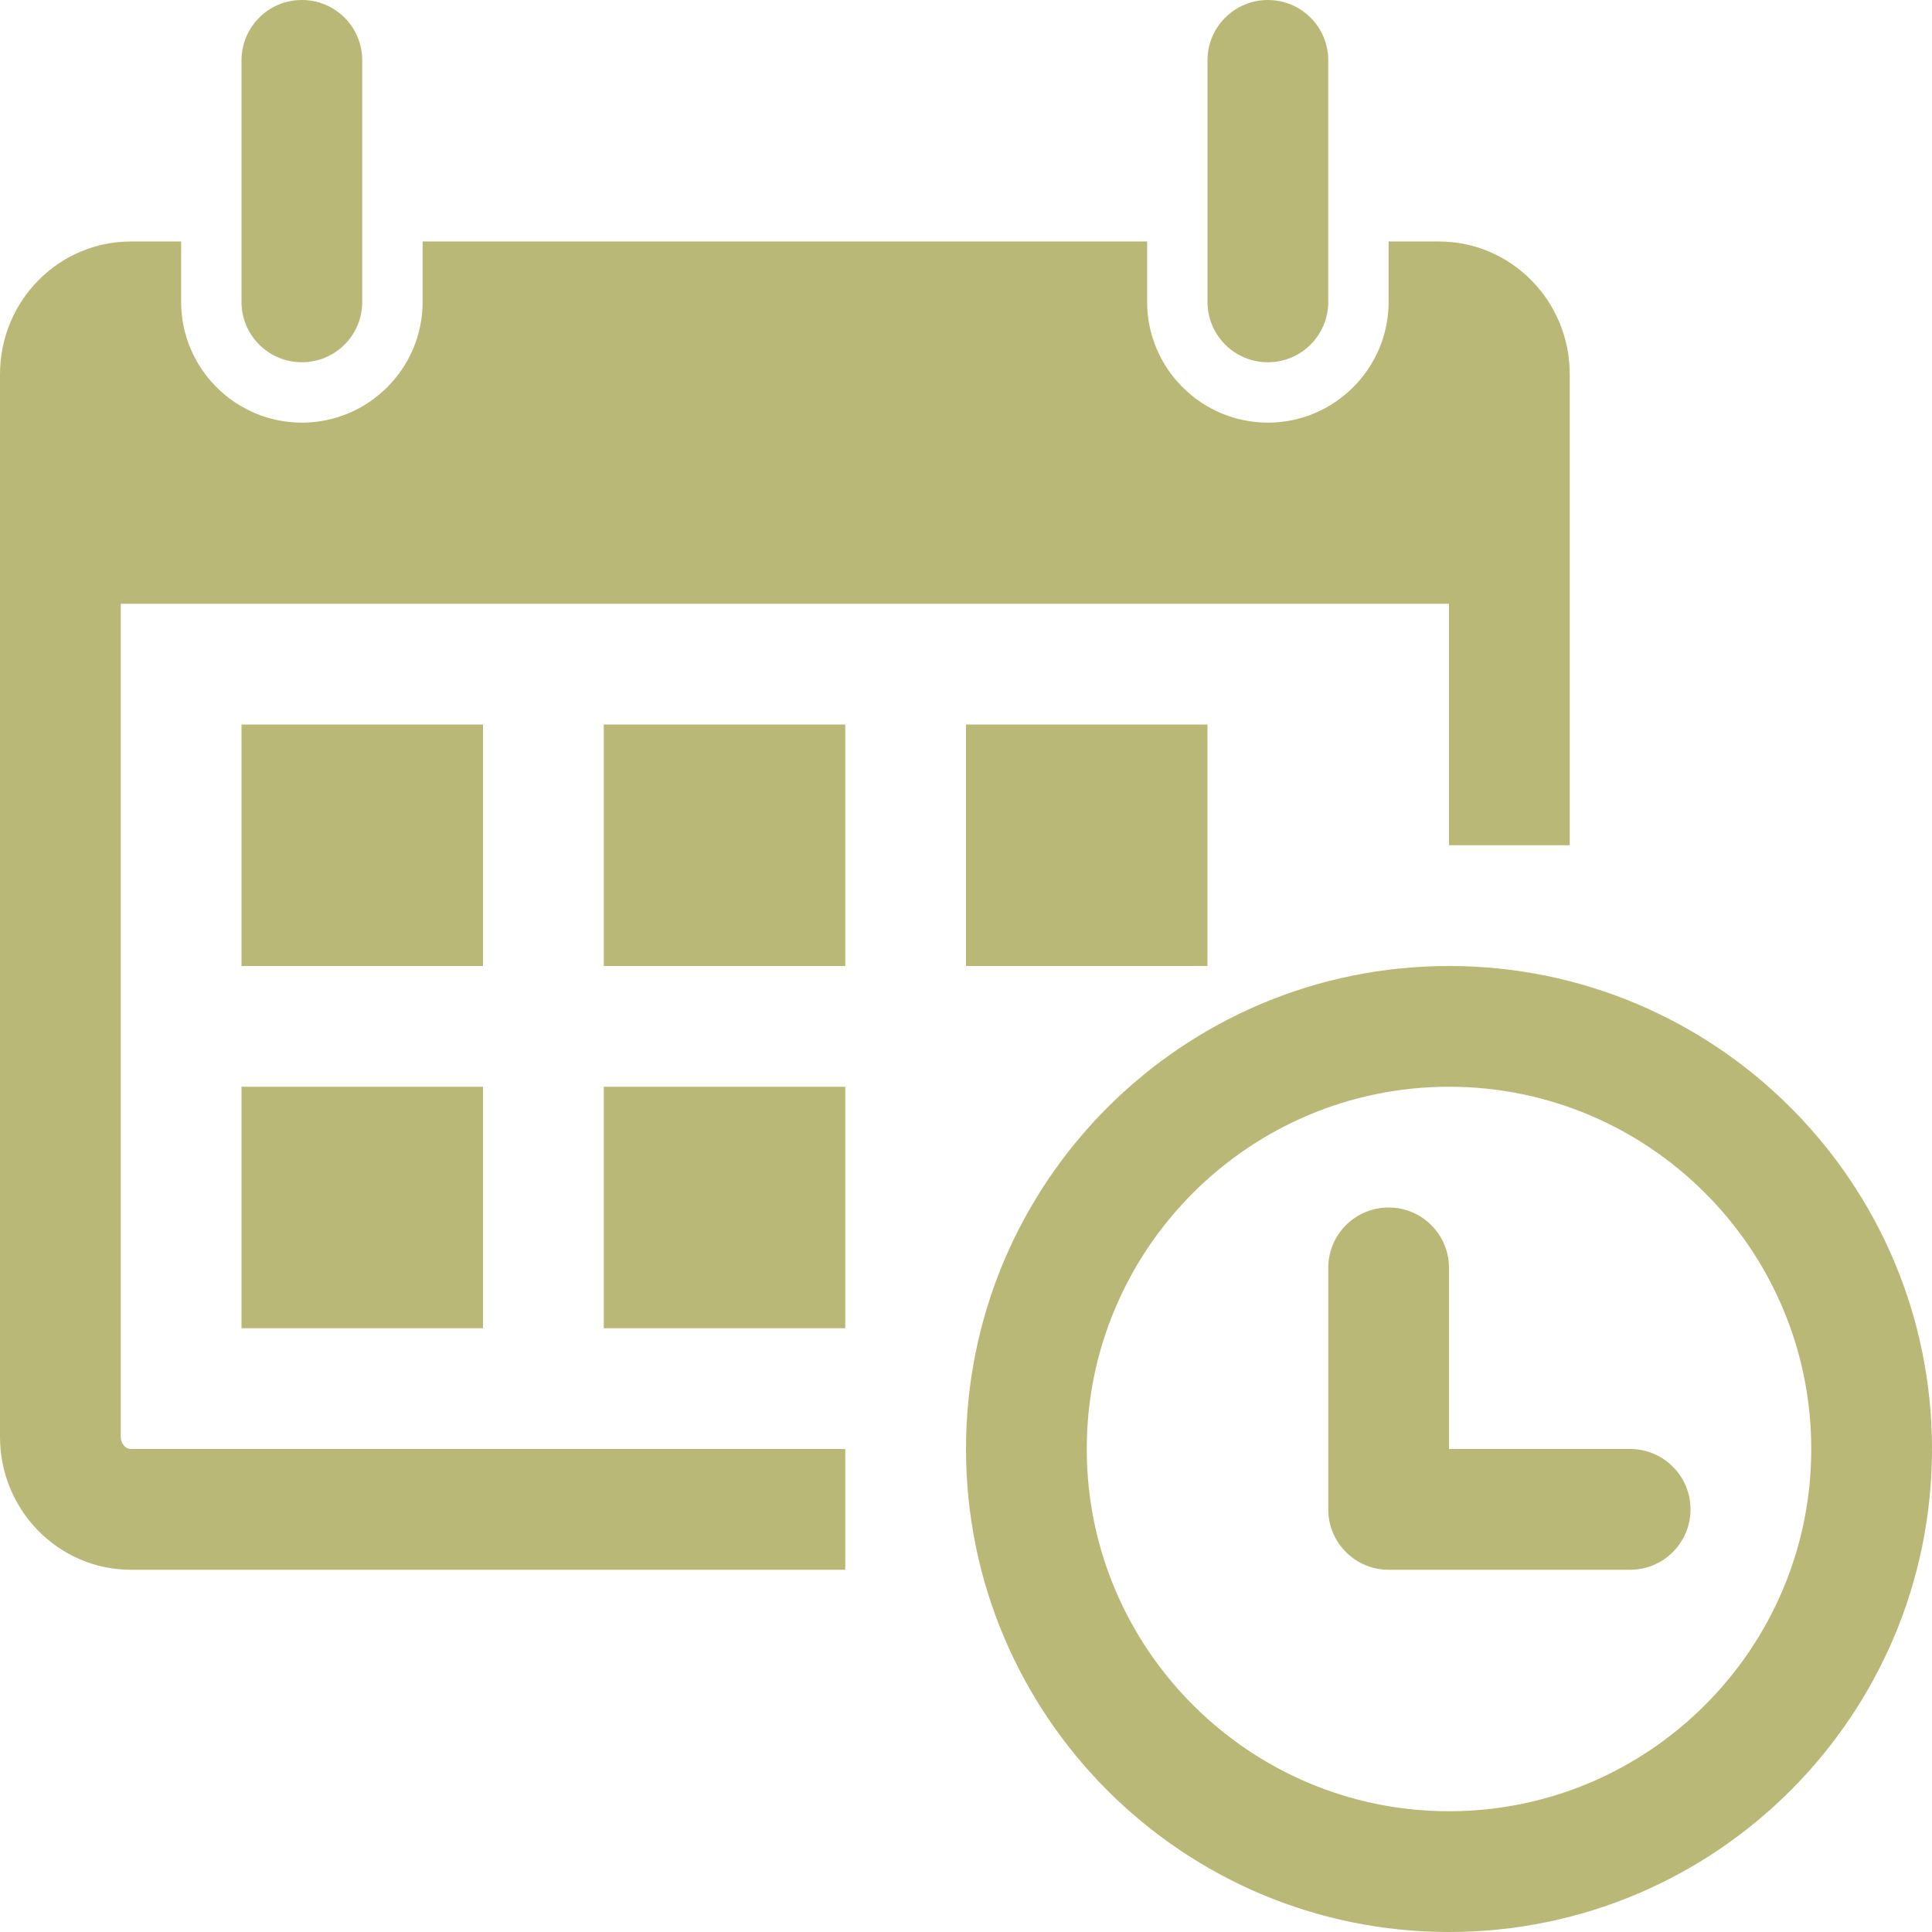
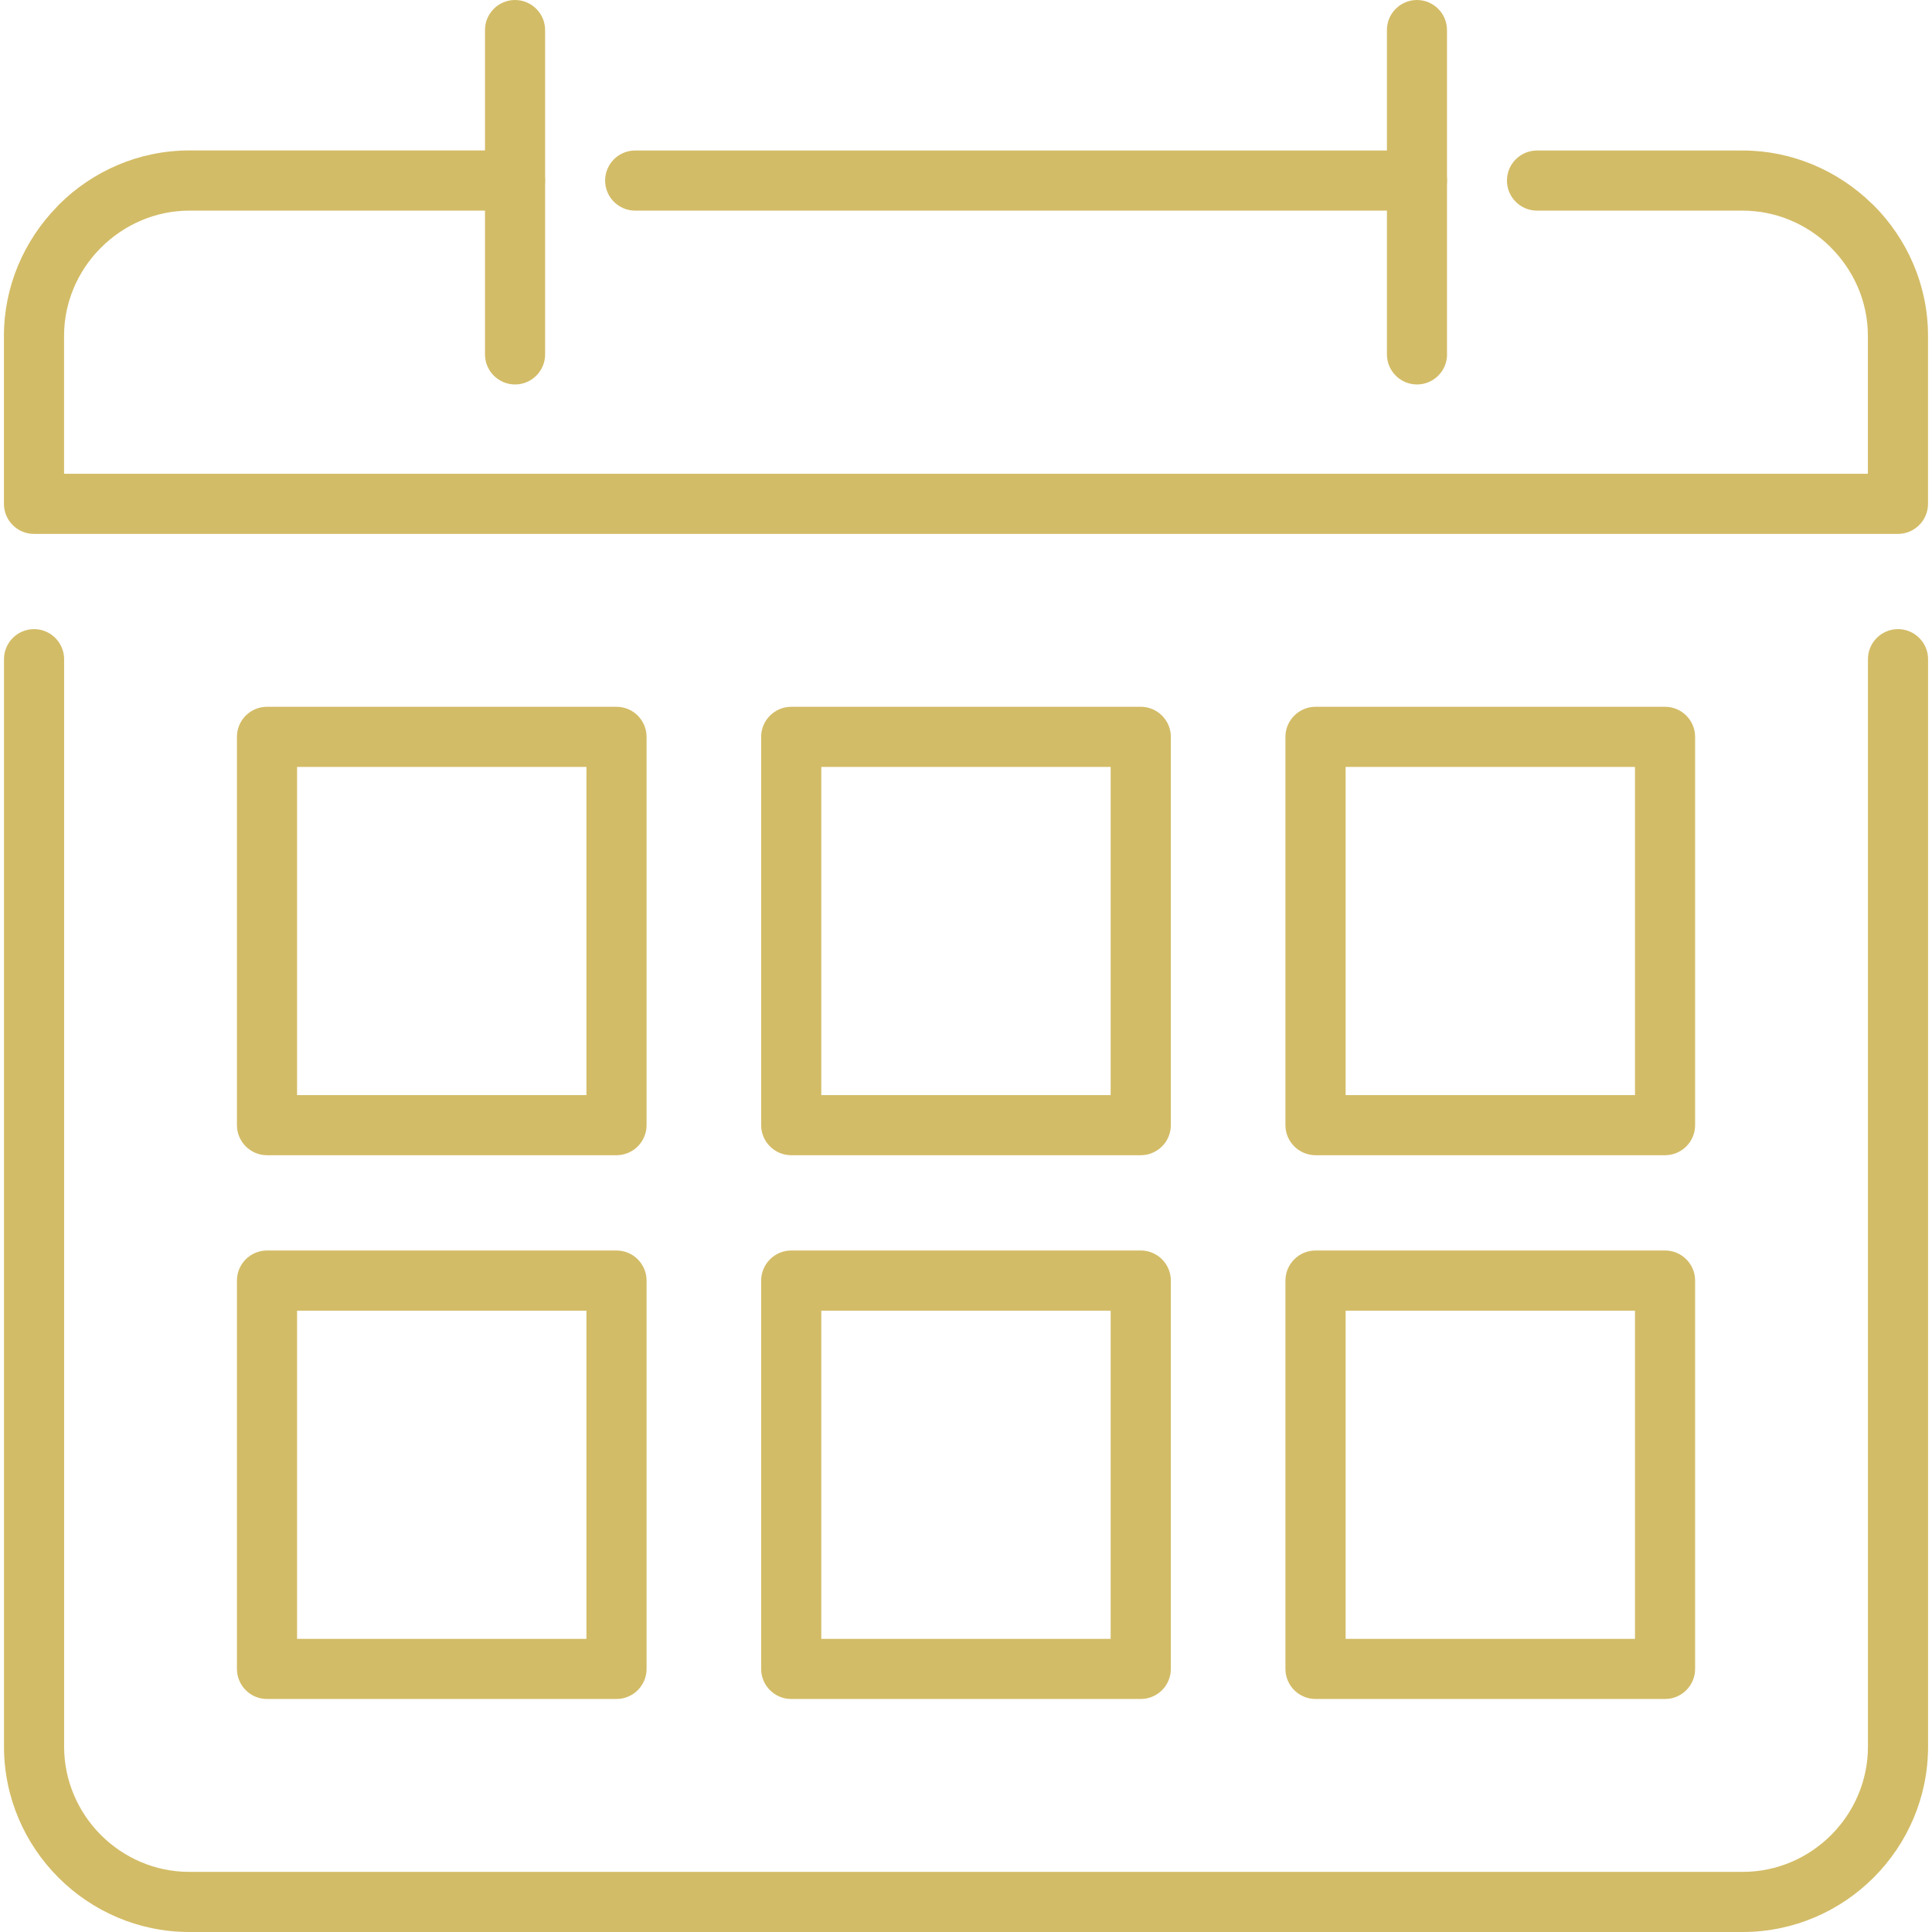
- <svg xmlns="http://www.w3.org/2000/svg" version="1.1" id="Capa_1" fill="#BAB877" x="0px" y="0px" width="485.213px" height="485.212px" viewBox="0 0 485.213 485.212" style="enable-background:new 0 0 485.213 485.212;" xml:space="preserve">
+ <svg xmlns="http://www.w3.org/2000/svg" version="1.1" id="Capa_1" fill="#d3bc67" x="0px" y="0px" width="614.5px" height="614.5px" viewBox="0 0 614.5 614.5" style="enable-background:new 0 0 614.5 614.5;" xml:space="preserve">
  <g>
-     <path d="M60.652,75.816V15.163C60.652,6.781,67.433,0,75.817,0c8.38,0,15.161,6.781,15.161,15.163v60.653   c0,8.38-6.781,15.161-15.161,15.161C67.433,90.978,60.652,84.196,60.652,75.816z M318.424,90.978   c8.378,0,15.163-6.781,15.163-15.161V15.163C333.587,6.781,326.802,0,318.424,0c-8.382,0-15.168,6.781-15.168,15.163v60.653   C303.256,84.196,310.042,90.978,318.424,90.978z M485.212,363.906c0,66.996-54.312,121.307-121.303,121.307   c-66.986,0-121.302-54.311-121.302-121.307c0-66.986,54.315-121.3,121.302-121.3C430.9,242.606,485.212,296.919,485.212,363.906z    M454.89,363.906c0-50.161-40.81-90.976-90.98-90.976c-50.166,0-90.976,40.814-90.976,90.976c0,50.171,40.81,90.98,90.976,90.98   C414.08,454.886,454.89,414.077,454.89,363.906z M121.305,181.955H60.652v60.651h60.653V181.955z M60.652,333.584h60.653V272.93   H60.652V333.584z M151.629,242.606h60.654v-60.651h-60.654V242.606z M151.629,333.584h60.654V272.93h-60.654V333.584z    M30.328,360.891V151.628h333.582v60.653h30.327V94c0-18.421-14.692-33.349-32.843-33.349h-12.647v15.166   c0,16.701-13.596,30.325-30.322,30.325c-16.731,0-30.326-13.624-30.326-30.325V60.651H106.14v15.166   c0,16.701-13.593,30.325-30.322,30.325c-16.733,0-30.327-13.624-30.327-30.325V60.651H32.859C14.707,60.651,0.001,75.579,0.001,94   v266.892c0,18.36,14.706,33.346,32.858,33.346h179.424v-30.331H32.859C31.485,363.906,30.328,362.487,30.328,360.891z    M303.256,242.606v-60.651h-60.648v60.651H303.256z M409.399,363.906h-45.49v-45.49c0-8.377-6.781-15.158-15.163-15.158   s-15.159,6.781-15.159,15.158v60.658c0,8.378,6.777,15.163,15.159,15.163h60.653c8.382,0,15.163-6.785,15.163-15.163   C424.562,370.692,417.781,363.906,409.399,363.906z" />
+     <g>
+       <g>
+         <path d="M1.27,209.661c0-5.281,4.301-9.562,9.562-9.562c5.261,0,9.562,4.301,9.562,9.562v345.868     c0,10.941,4.501,20.903,11.703,28.126c7.221,7.222,17.183,11.723,28.125,11.723h494.077c10.941,0,20.903-4.501,28.125-11.723     c7.223-7.223,11.702-17.185,11.702-28.126V209.661c0-5.281,4.301-9.562,9.563-9.562c5.261,0,9.562,4.301,9.562,9.562v345.868     c0,16.224-6.642,30.985-17.304,41.647c-10.683,10.684-25.425,17.323-41.647,17.323H60.222c-16.223,0-30.986-6.641-41.648-17.323     C7.911,586.515,1.27,571.752,1.27,555.528V209.661z" />
+         <path d="M186.525,243.928H94.487v104.379h92.038V243.928L186.525,243.928z M84.925,224.804h110.922h0.24     c5.281,0,9.562,4.301,9.562,9.562V357.63v0.24c0,5.281-4.301,9.562-9.562,9.562H85.167h-0.24c-5.281,0-9.562-4.301-9.562-9.562     V234.605v-0.24C75.345,229.104,79.646,224.804,84.925,224.804z" />
+         <path d="M520.031,243.928h-92.037v104.379h92.037V243.928L520.031,243.928z M418.412,224.804h110.922h0.26     c5.281,0,9.562,4.301,9.562,9.562V357.63v0.24c0,5.281-4.301,9.562-9.562,9.562H418.671h-0.24c-5.28,0-9.582-4.301-9.582-9.562     V234.605v-0.24C408.849,229.104,413.15,224.804,418.412,224.804z" />
+         <path d="M353.258,243.928h-92.038v104.379h92.038V243.928L353.258,243.928z M251.659,224.804h110.922h0.26     c5.281,0,9.562,4.301,9.562,9.562V357.63v0.24c0,5.281-4.302,9.562-9.562,9.562H251.918h-0.26c-5.281,0-9.562-4.301-9.562-9.562     V234.605v-0.24C242.097,229.104,246.397,224.804,251.659,224.804z" />
+         <path d="M186.525,416.882H94.487v104.38h92.038V416.882L186.525,416.882z M84.925,397.737h110.922h0.24     c5.281,0,9.562,4.302,9.562,9.562v123.265v0.261c0,5.28-4.301,9.562-9.562,9.562H85.167h-0.24c-5.281,0-9.562-4.301-9.562-9.562     V407.56v-0.239C75.345,402.039,79.646,397.737,84.925,397.737z" />
+         <path d="M520.031,416.882h-92.037v104.38h92.037V416.882L520.031,416.882z M418.412,397.737h110.922h0.26     c5.281,0,9.562,4.302,9.562,9.562v123.265v0.261c0,5.28-4.301,9.562-9.562,9.562H418.671h-0.24c-5.28,0-9.582-4.301-9.582-9.562     V407.56v-0.239C408.849,402.039,413.15,397.737,418.412,397.737z" />
+         <path d="M353.258,416.882h-92.038v104.38h92.038V416.882L353.258,416.882z M251.659,397.737h110.922h0.26     c5.281,0,9.562,4.302,9.562,9.562v123.265v0.261c0,5.28-4.302,9.562-9.562,9.562H251.918h-0.26c-5.281,0-9.562-4.301-9.562-9.562     V407.56v-0.239C242.097,402.039,246.397,397.737,251.659,397.737z" />
+         <path d="M460.259,112.722c0,5.281-4.301,9.562-9.562,9.562c-5.281,0-9.563-4.301-9.563-9.562V9.562     C441.115,4.301,445.416,0,450.676,0c5.281,0,9.563,4.301,9.563,9.562v103.16H460.259z" />
+         <path d="M173.383,112.722c0,5.281-4.301,9.562-9.562,9.562c-5.281,0-9.562-4.301-9.562-9.562V9.562     C154.24,4.301,158.541,0,163.801,0c5.281,0,9.582,4.301,9.582,9.562V112.722z" />
+         <path d="M163.801,47.869c5.281,0,9.562,4.281,9.562,9.562c0,5.281-4.301,9.562-9.562,9.562H60.222     c-10.862,0-20.824,4.521-28.085,11.763l-0.46,0.46c-6.961,7.162-11.302,16.963-11.302,27.605v43.869h573.733v-43.869     c0-10.902-4.521-20.844-11.742-28.065l-0.46-0.48c-7.183-6.961-16.983-11.282-27.646-11.282h-65.394     c-5.28,0-9.562-4.301-9.562-9.562c0-5.281,4.301-9.562,9.562-9.562h65.394c15.764,0,30.307,6.421,40.968,16.763l0.66,0.6     c10.662,10.682,17.345,25.405,17.345,41.588v53.17v0.26c0,5.281-4.302,9.562-9.563,9.562H11.071h-0.26     c-5.261,0.02-9.562-4.281-9.562-9.562v-53.43c0-15.783,6.421-30.286,16.763-40.948l0.6-0.66     C29.314,54.511,44.058,47.85,60.221,47.85H163.8L163.801,47.869L163.801,47.869z M450.677,47.869H202.028     c-5.281,0-9.562,4.281-9.562,9.562c0,5.281,4.301,9.562,9.562,9.562h248.648c5.281,0,9.563-4.301,9.563-9.562     C460.259,52.15,455.958,47.869,450.677,47.869z" />
+       </g>
+     </g>
  </g>
  <g>
</g>
  <g>
</g>
  <g>
</g>
  <g>
</g>
  <g>
</g>
  <g>
</g>
  <g>
</g>
  <g>
</g>
  <g>
</g>
  <g>
</g>
  <g>
</g>
  <g>
</g>
  <g>
</g>
  <g>
</g>
  <g>
</g>
</svg>
